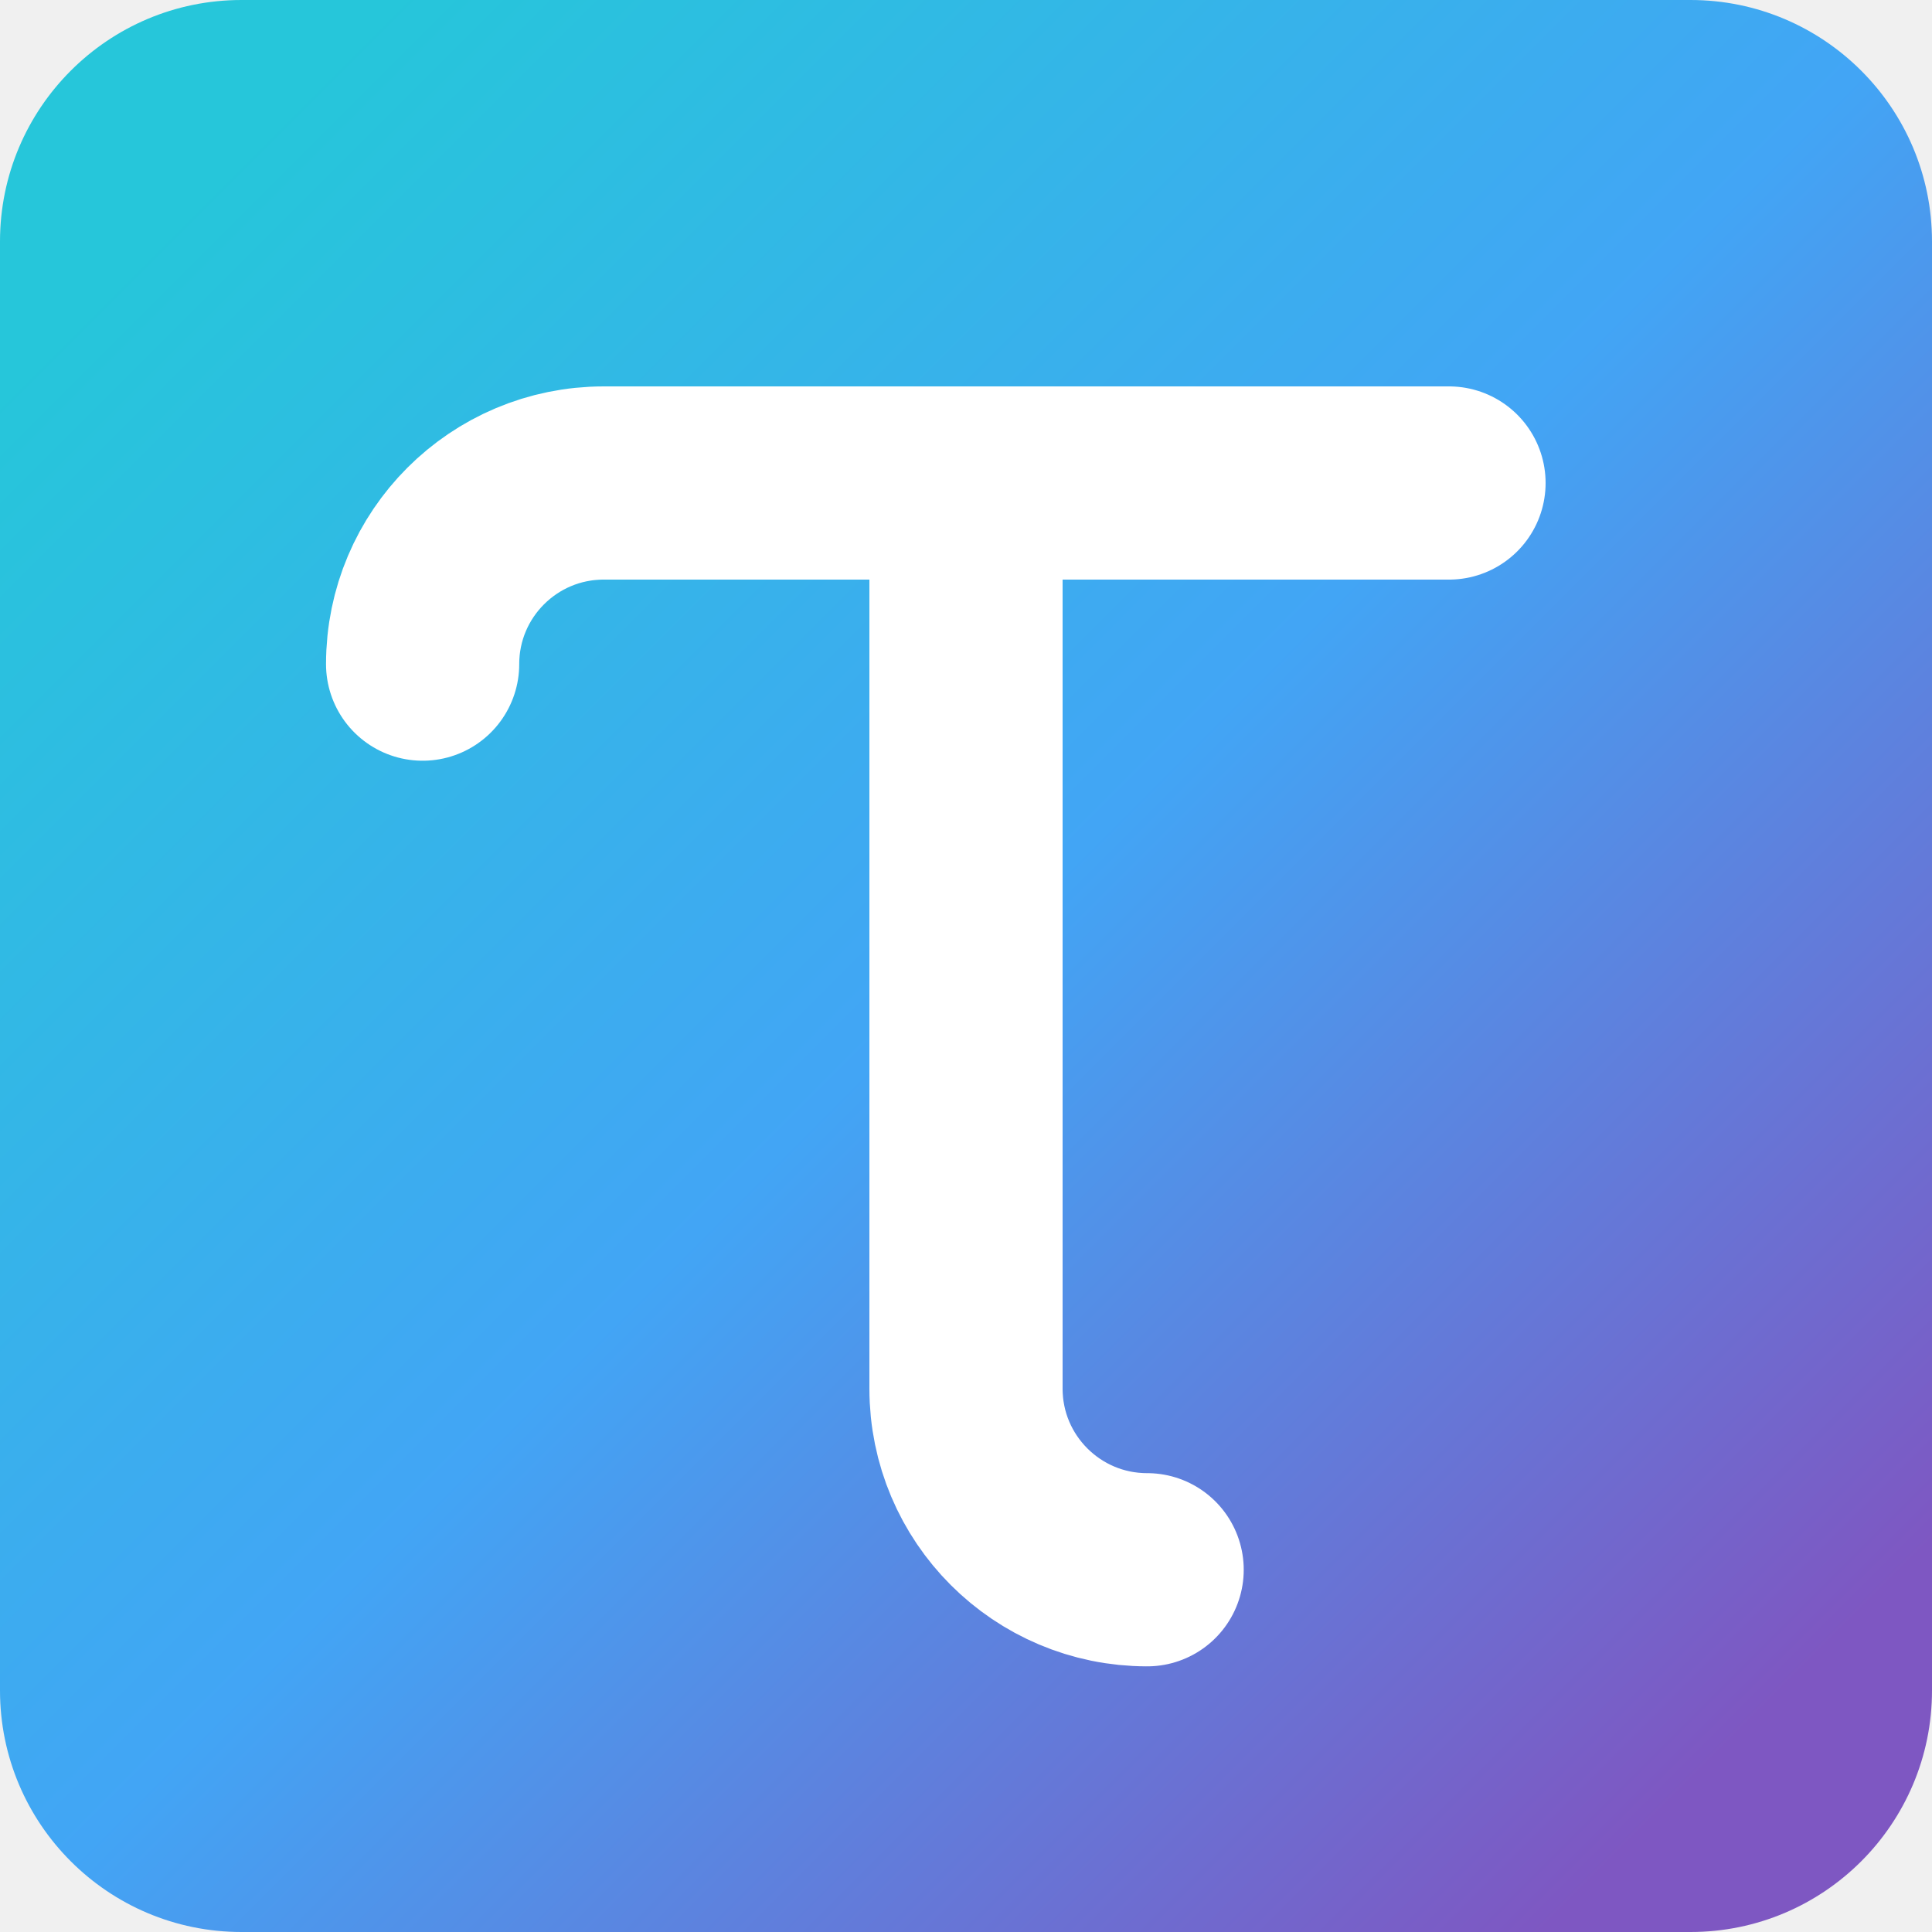
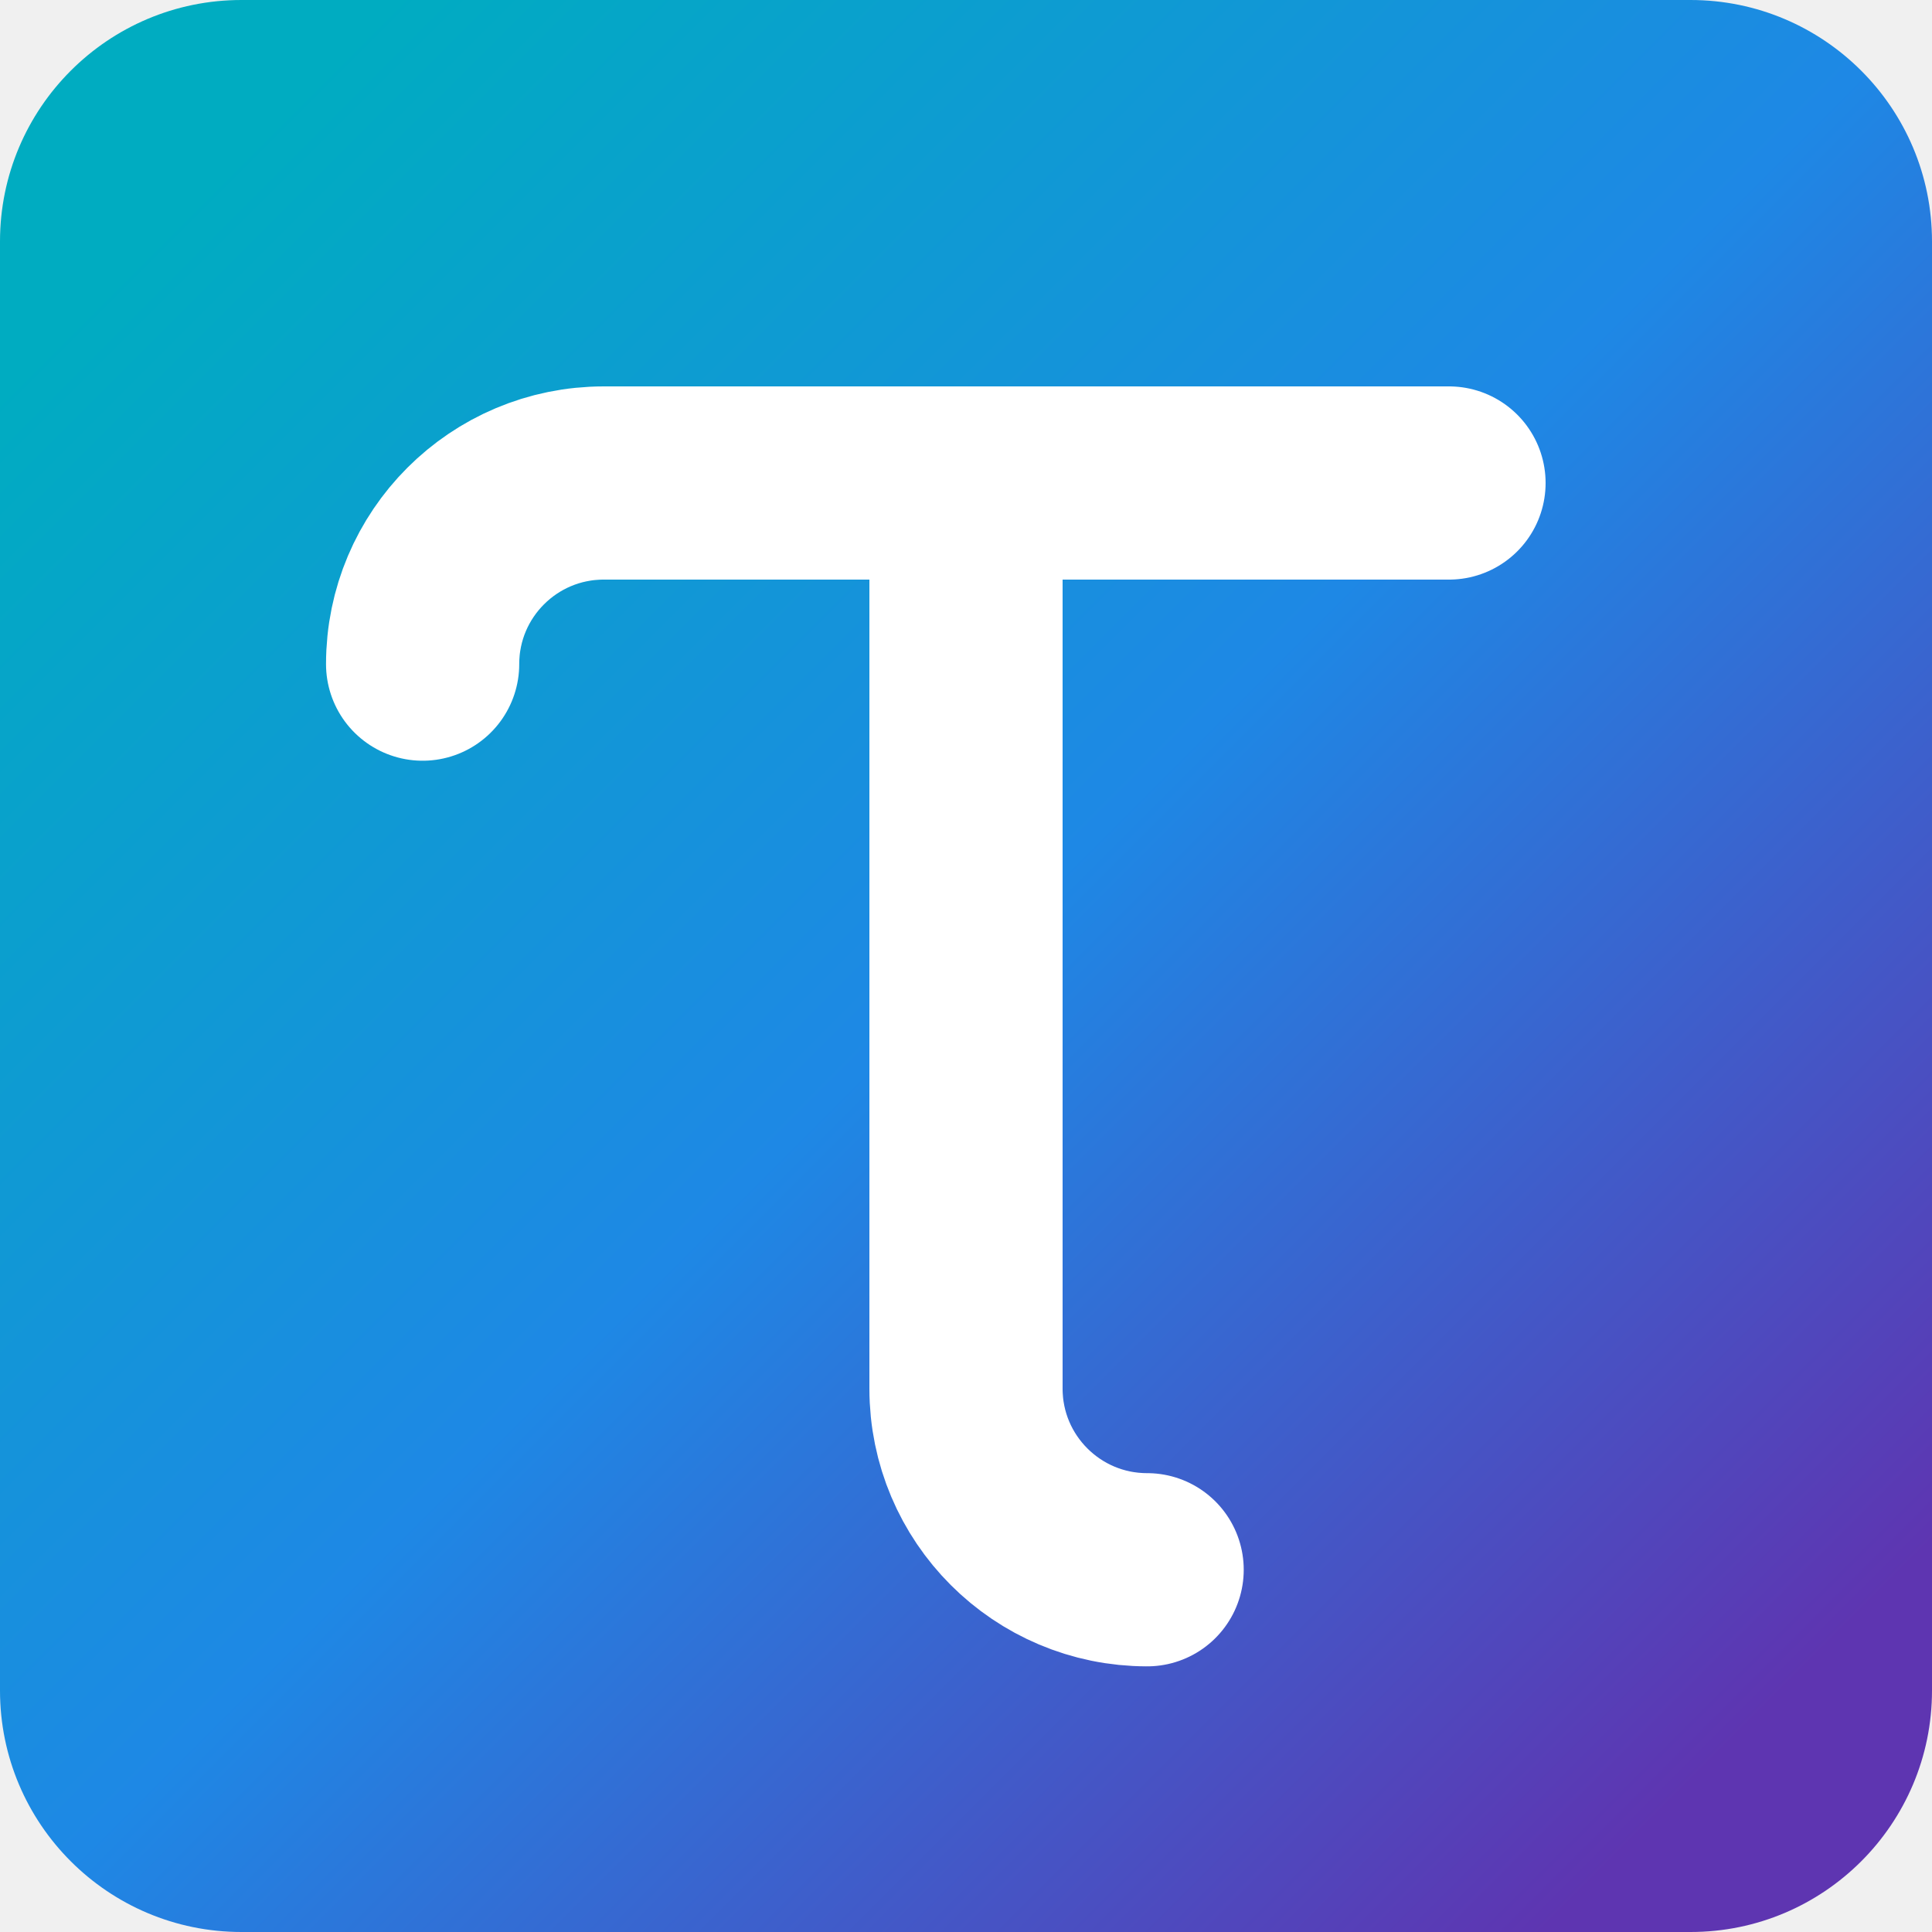
<svg xmlns="http://www.w3.org/2000/svg" width="160" height="160" viewBox="0 0 160 160">
  <style type="text/css">
        

        path {
-            stroke:#fff;
+            stroke: #fff;
           stroke-width: 16;
           stroke-linecap: round;
           fill: none;
        }

        .logo-backplate {
-             fill:url(#gradient-dark);
-             stroke:none;
+             fill: url(#gradient-light);
+             stroke: none;
        }
+ 
+         @media (prefers-color-scheme: dark){
+             .logo-backplate {fill: url(#gradient-dark);}
+         }
+ 
+         html.force-dark .logo-backplate {fill: url(#gradient-dark);}
+         html.force-light .logo-backplate {fill: url(#gradient-light);}

        
    </style>
  <defs>
    <linearGradient id="gradient-light" x1="10%" y1="10%" x2="90%" y2="90%" gradientUnits="userSpaceOnUse">
      <stop stop-color="#00acc1" offset="0%" />
      <stop stop-color="#1e88e5" offset="50%" />
      <stop stop-color="#5e35b1" offset="100%" />
    </linearGradient>
    <linearGradient id="gradient-dark" x1="10%" y1="10%" x2="90%" y2="90%" gradientUnits="userSpaceOnUse">
      <stop stop-color="#26c6da" offset="0%" />
      <stop stop-color="#42a5f5" offset="50%" />
      <stop stop-color="#7e57c2" offset="100%" />
    </linearGradient>
  </defs>
  <rect x="0" y="0" rx="20" width="160" height="160" class="logo-backplate" />
  <path d="         M 120 40         h -70         a 15 15 0 0 0 -15 15         " />
  <path d="         M 80 40         v 75         a 15 15 0 0 0 15 15         " />
</svg>
